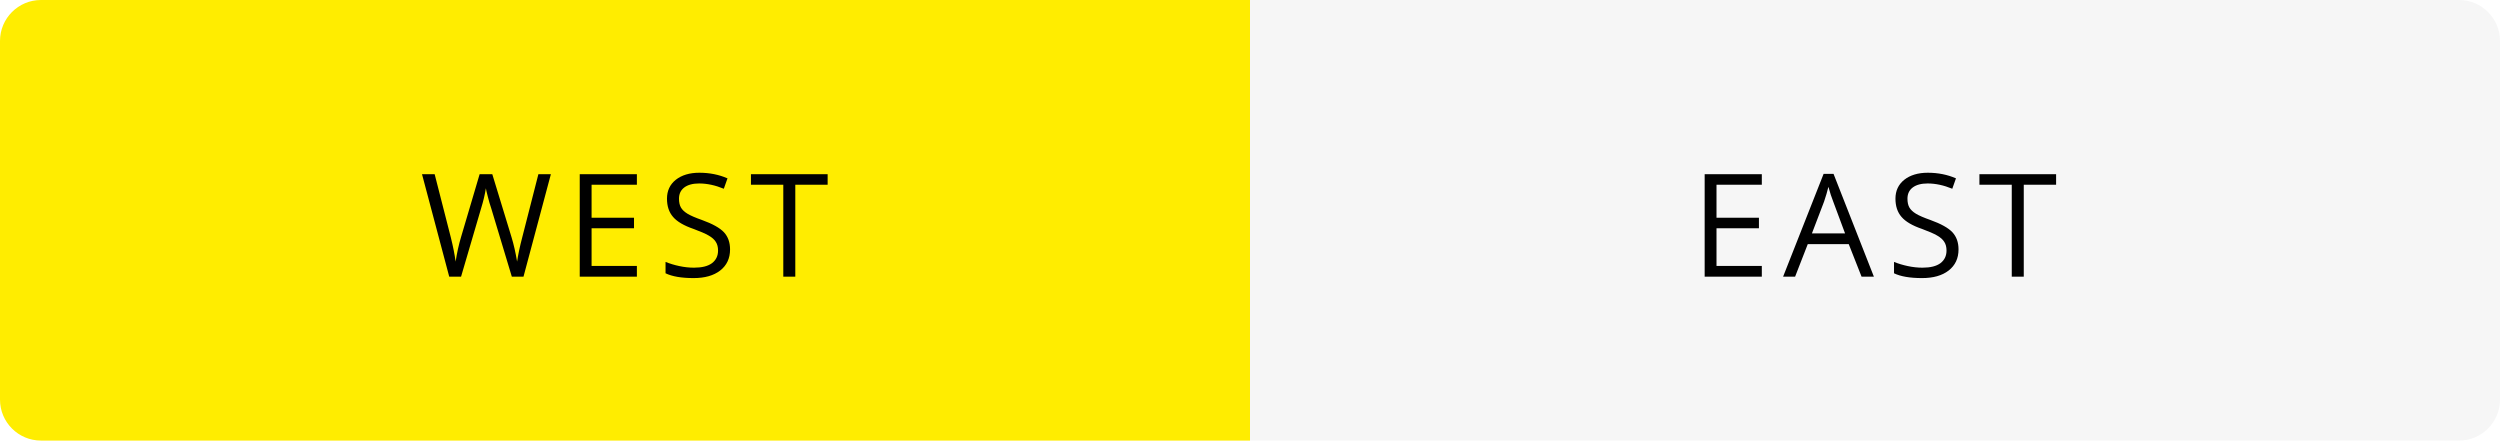
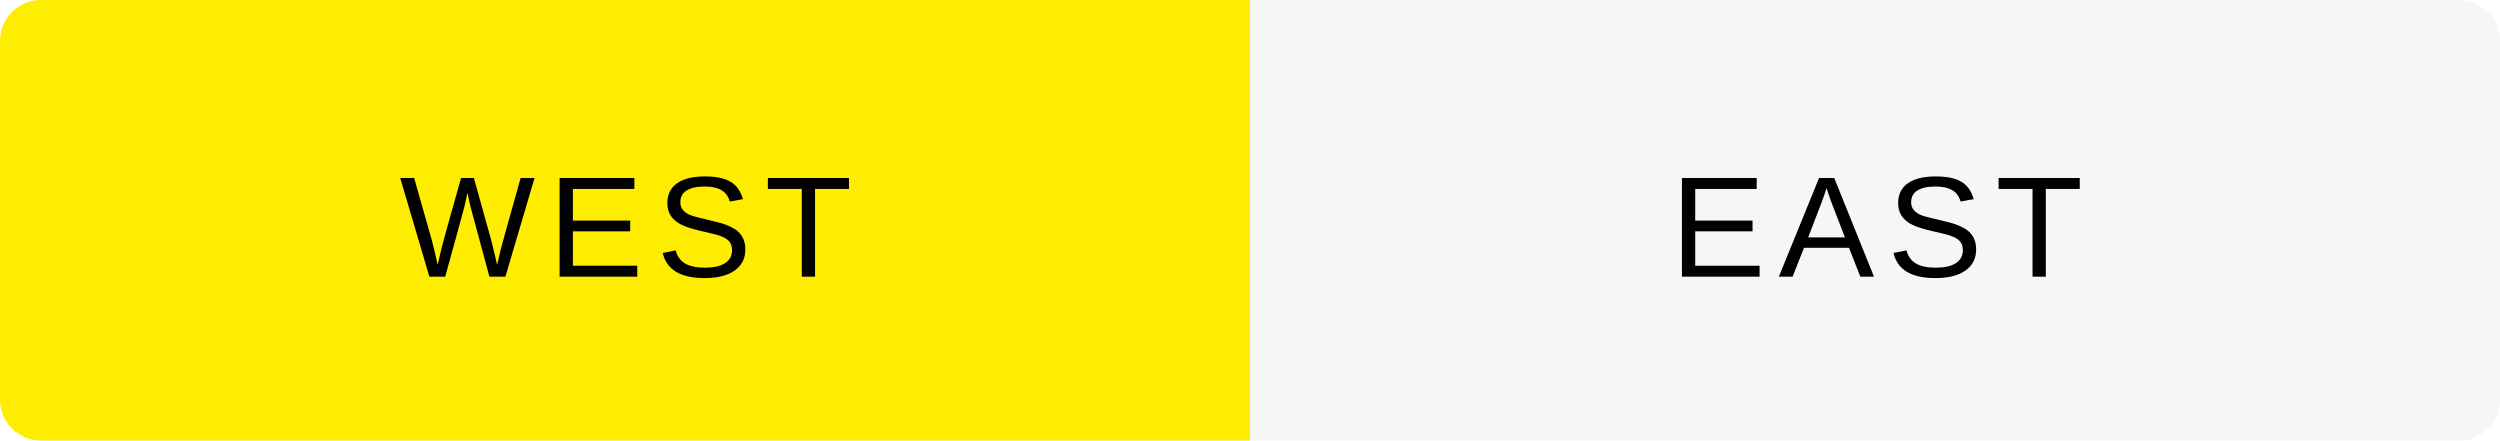
<svg xmlns="http://www.w3.org/2000/svg" id="Component_28_1" data-name="Component 28 – 1" width="244" height="43" viewBox="0 0 244 43">
  <g id="Buttons_Text_Enabled" data-name="Buttons / Text / Enabled">
    <path id="Box" d="M4,0H122a0,0,0,0,1,0,0V43a0,0,0,0,1,0,0H4a4,4,0,0,1-4-4V4A4,4,0,0,1,4,0Z" fill="#ffed00" />
  </g>
  <g id="Buttons_Text_Enabled-2" data-name="Buttons / Text / Enabled" transform="translate(122)">
    <path id="Box-2" data-name="Box" d="M0,0H118a4,4,0,0,1,4,4V39a4,4,0,0,1-4,4H0a0,0,0,0,1,0,0V0A0,0,0,0,1,0,0Z" fill="#f6f6f6" />
  </g>
-   <text id="_Text_Button_Selected_On_Surface_High_Emphasis_Left" data-name="✱ / Text / Button / Selected / On Surface / High Emphasis / Left" transform="translate(41 27)" font-size="14" font-family="OpenSans-Regular, Open Sans" letter-spacing="0.089em">
+   <text id="_Text_Button_Selected_On_Surface_High_Emphasis_Left" data-name="✱ / Text / Button / Selected / On Surface / High Emphasis / Left" transform="translate(39 27)" font-size="14" font-family="ArialMT, Arial" letter-spacing="0.089em">
    <tspan x="0" y="0">WEST</tspan>
  </text>
-   <text id="_Text_Button_Selected_On_Surface_High_Emphasis_Left-2" data-name="✱ / Text / Button / Selected / On Surface / High Emphasis / Left" transform="translate(165 27)" font-size="14" font-family="OpenSans-Regular, Open Sans" letter-spacing="0.089em">
+   <text id="_Text_Button_Selected_On_Surface_High_Emphasis_Left-2" data-name="✱ / Text / Button / Selected / On Surface / High Emphasis / Left" transform="translate(163 27)" font-size="14" font-family="ArialMT, Arial" letter-spacing="0.089em">
    <tspan x="0" y="0">EAST</tspan>
  </text>
</svg>
